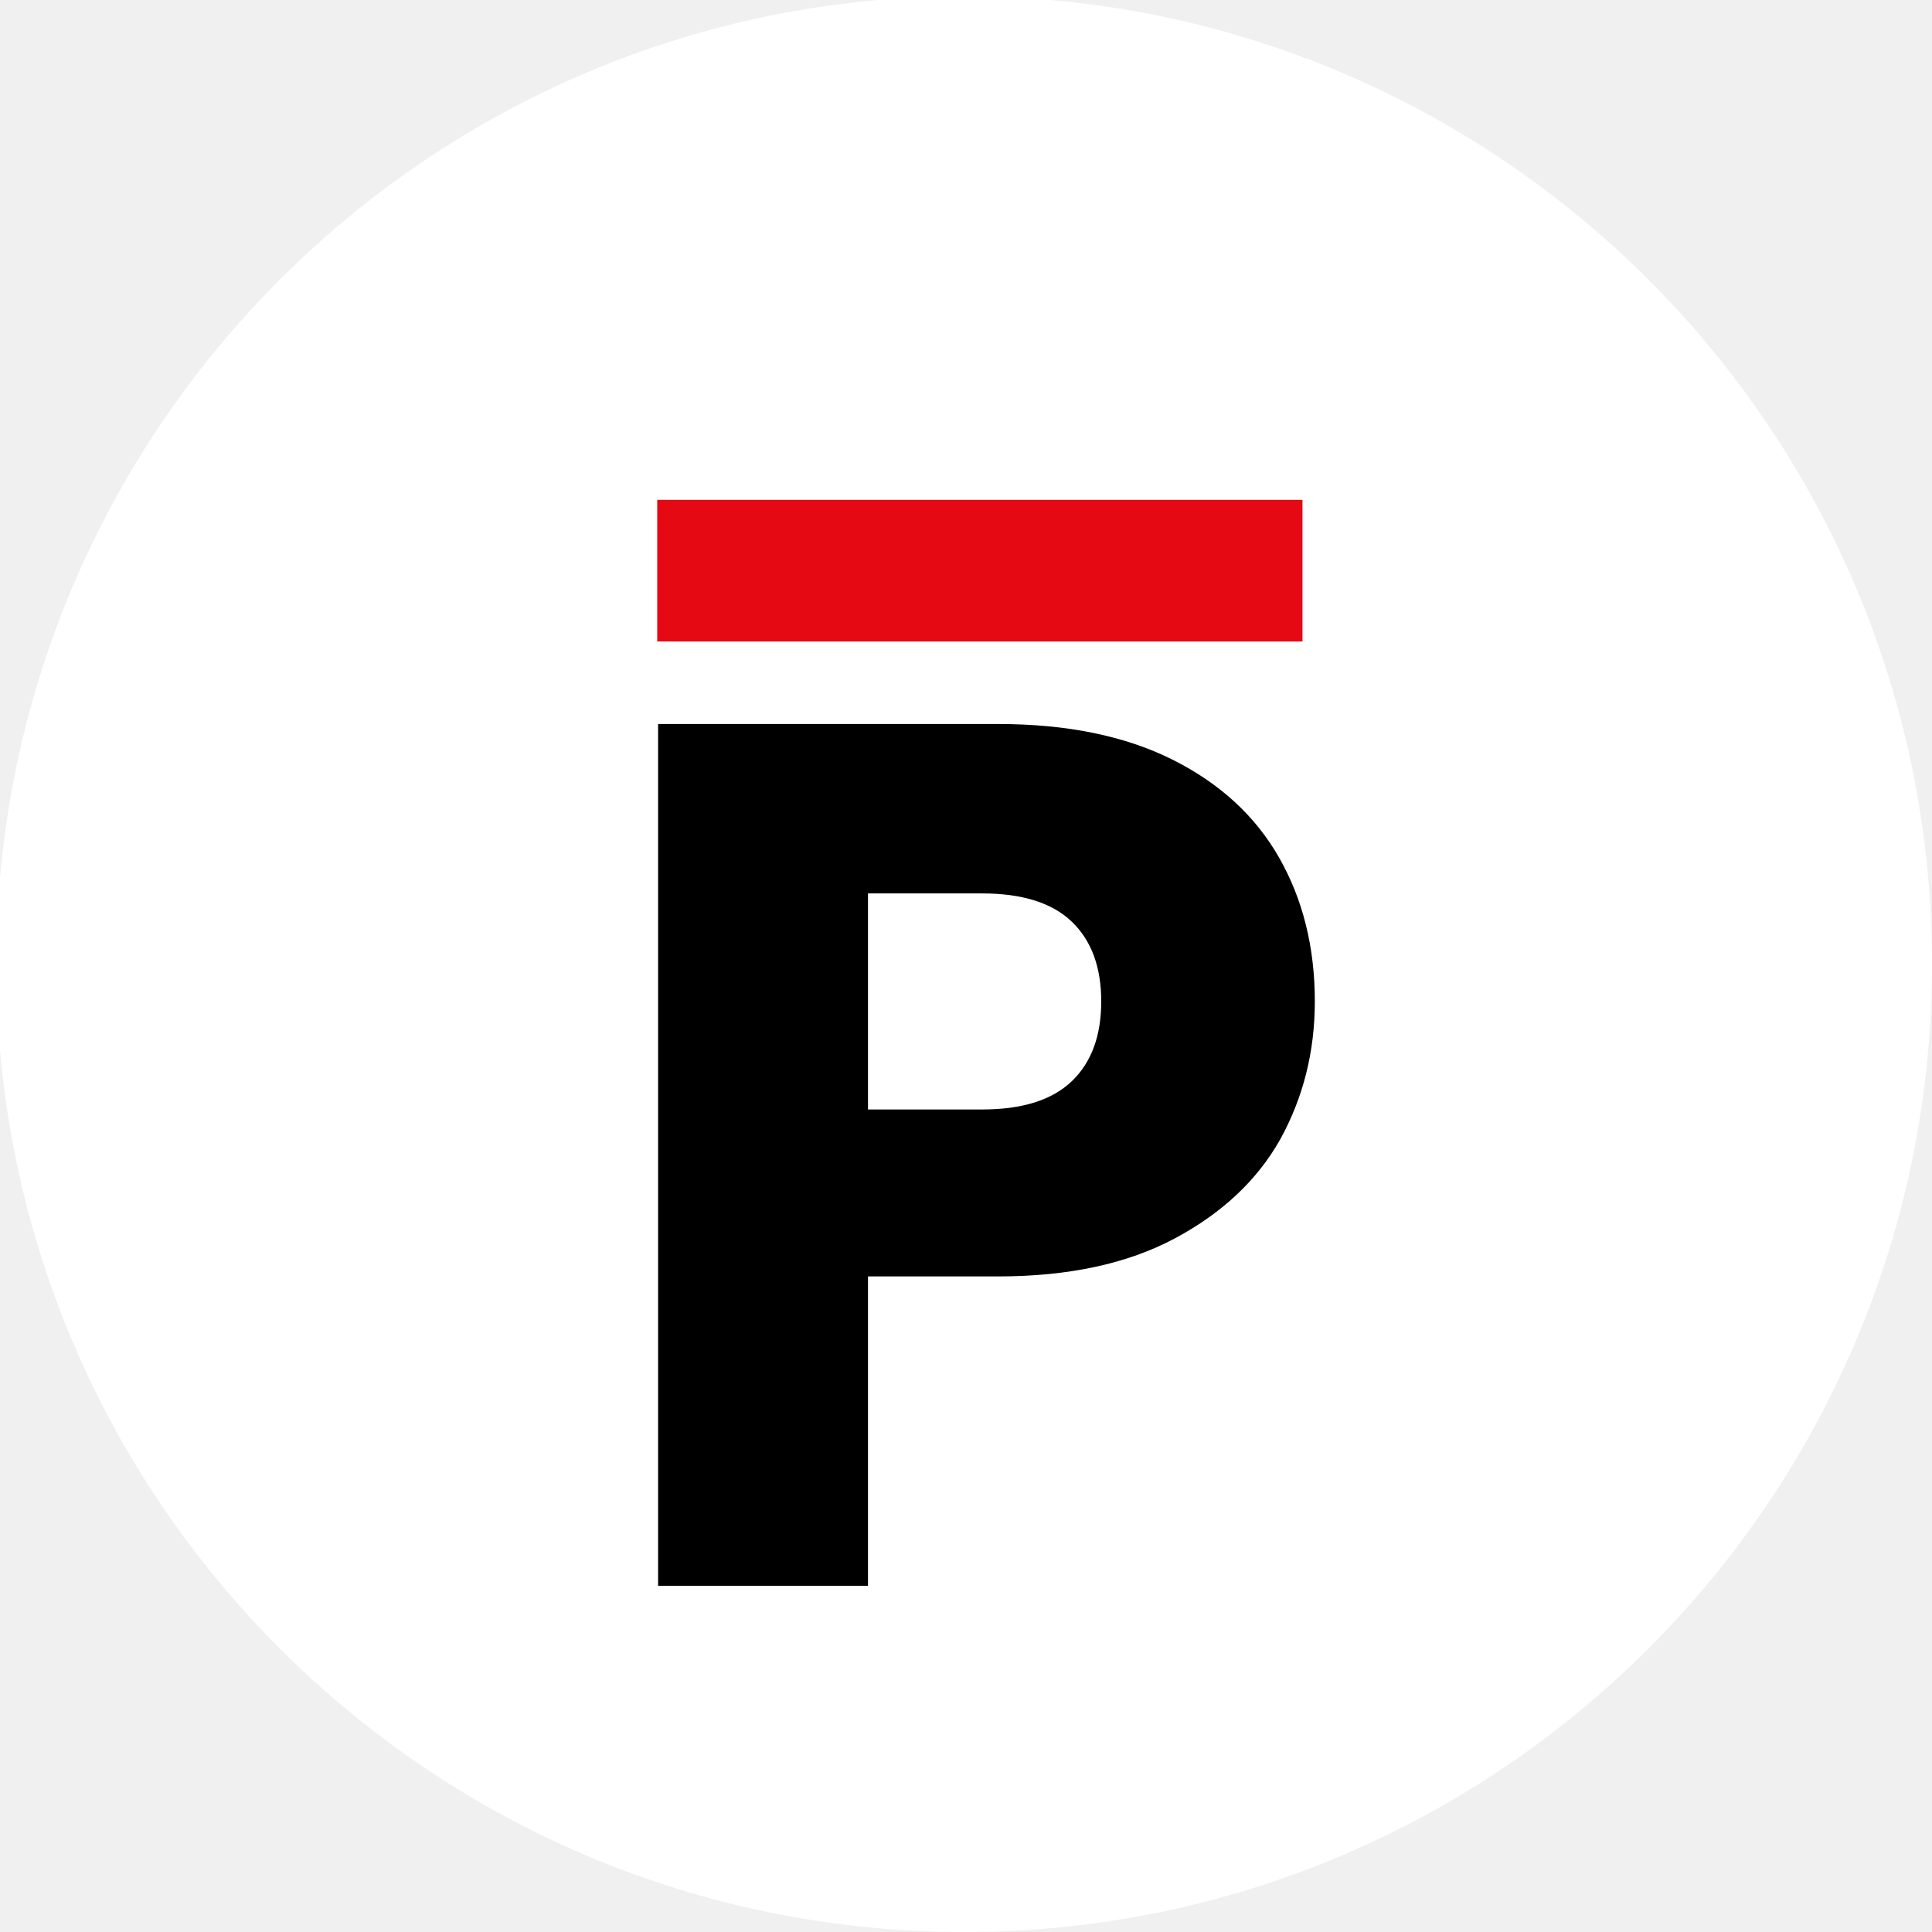
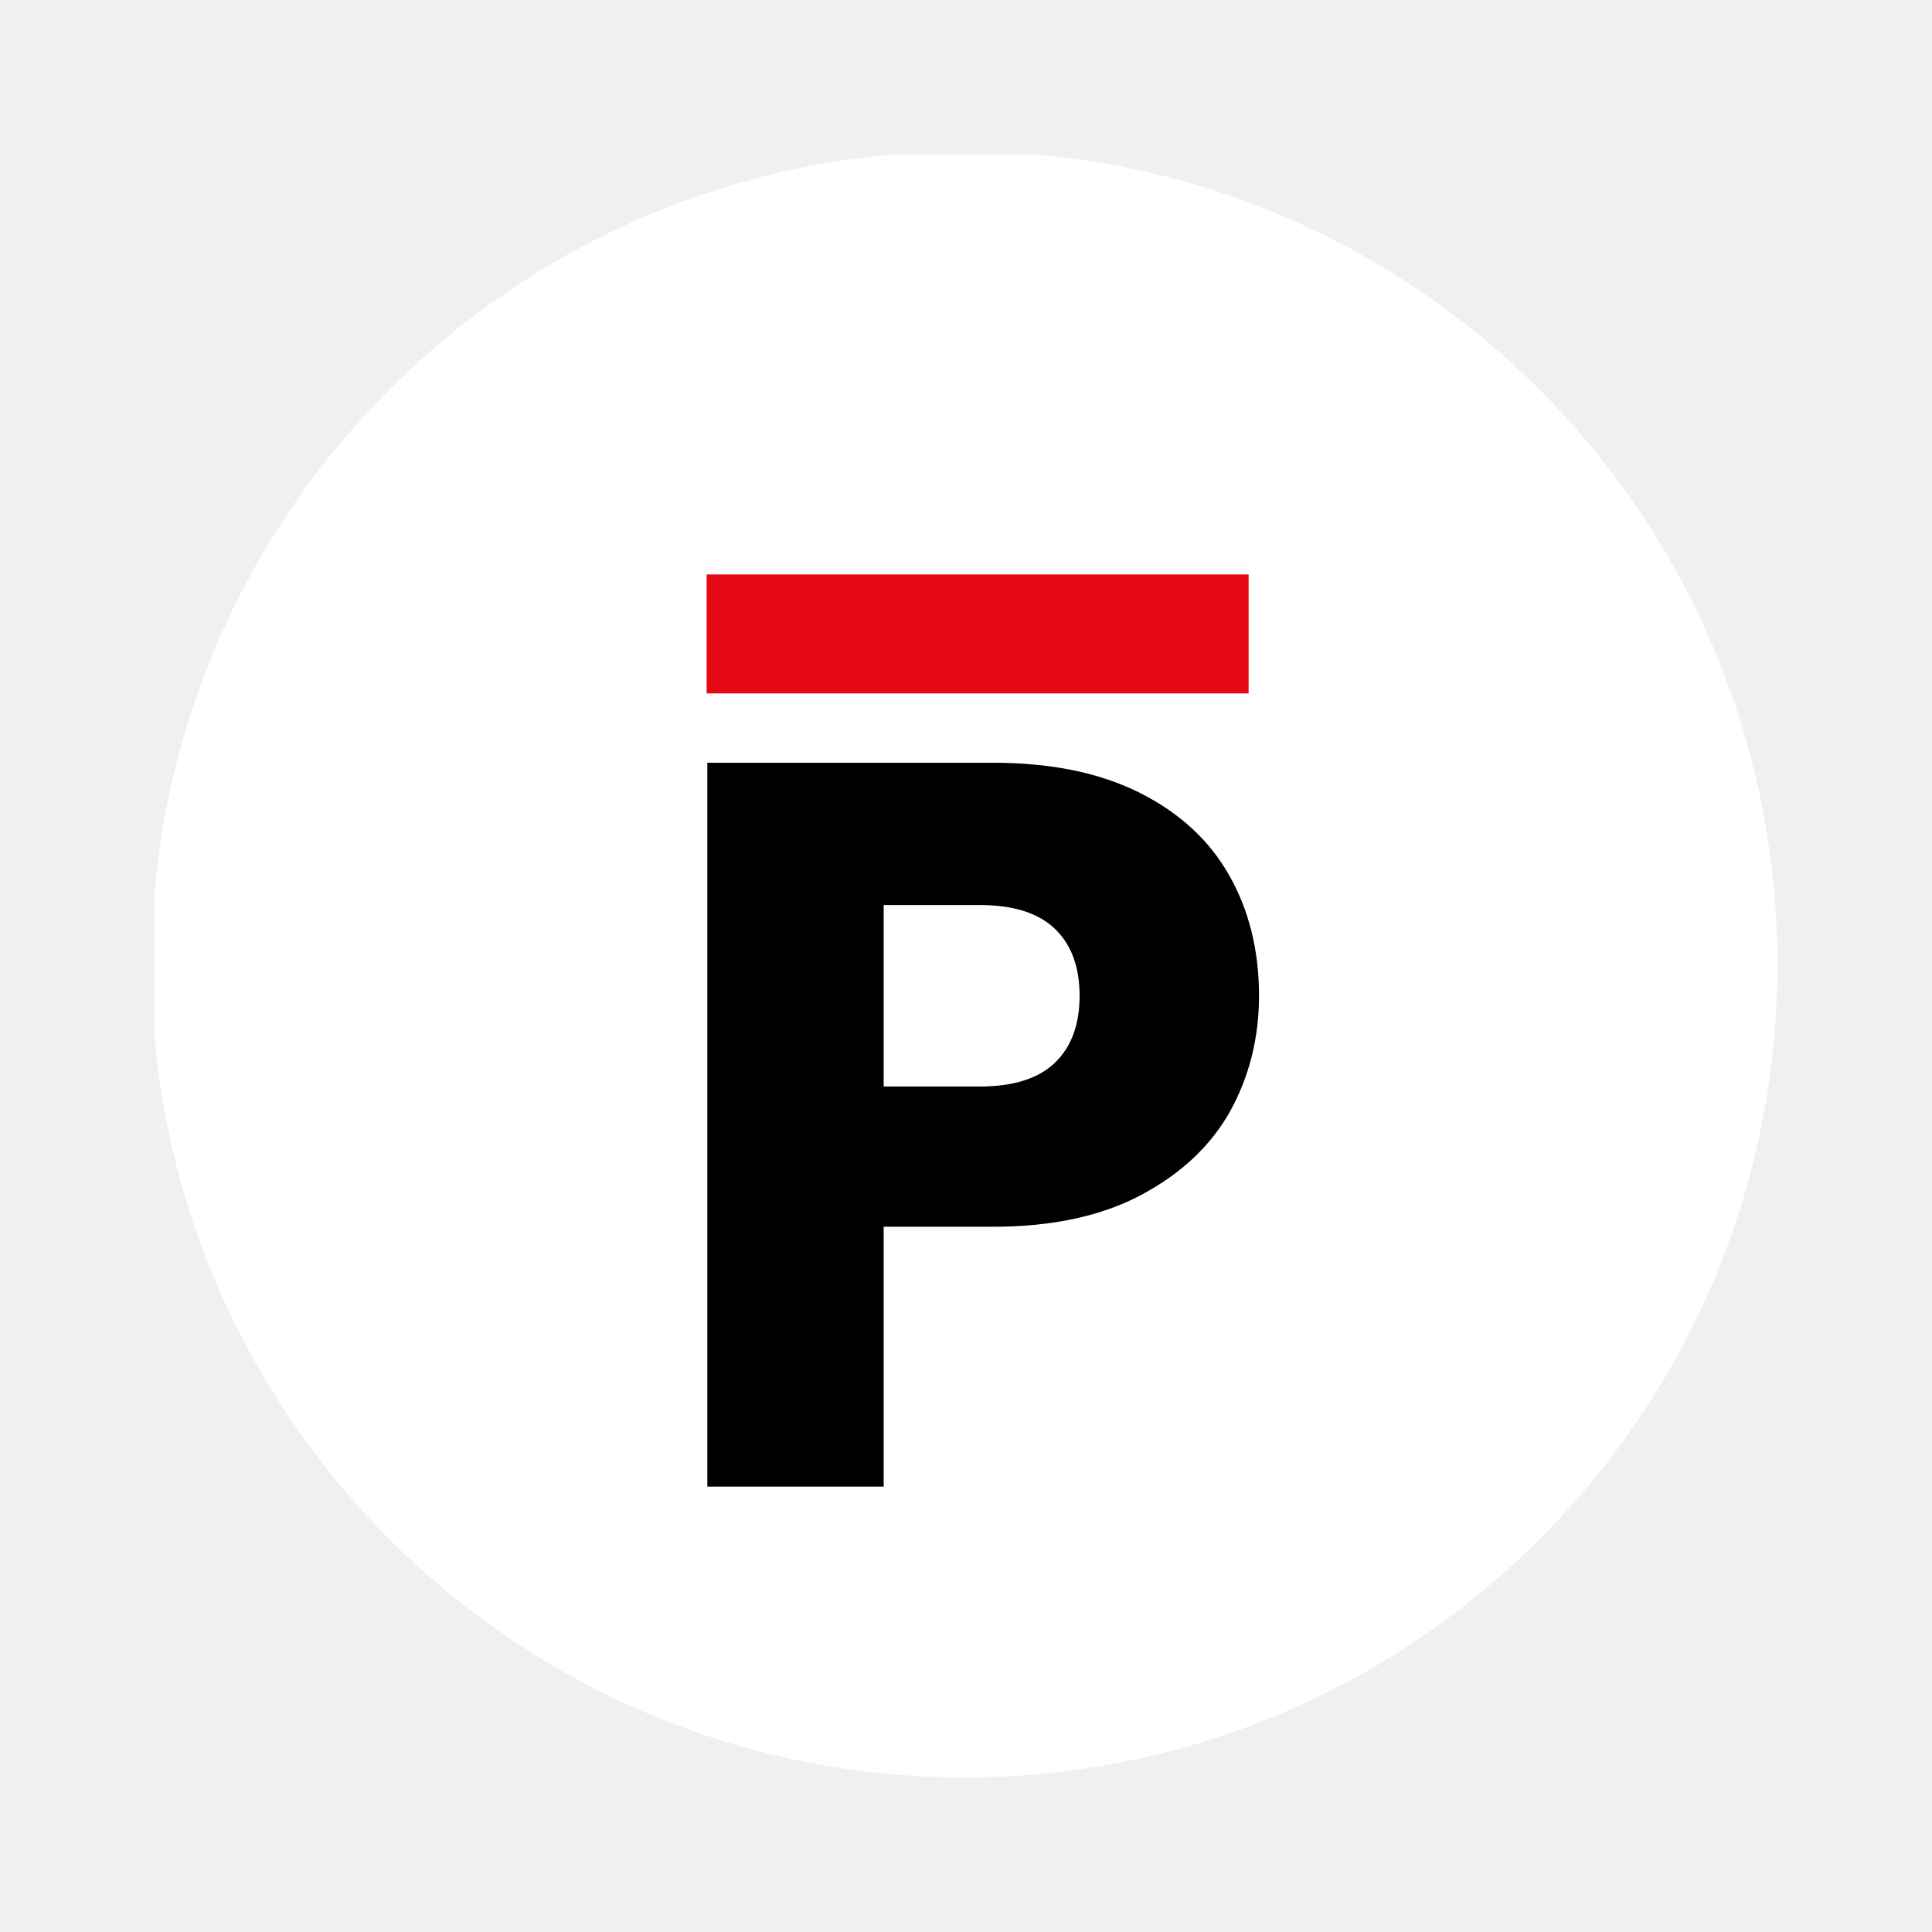
- <svg xmlns="http://www.w3.org/2000/svg" width="512" height="512" viewBox="0 0 512 512" fill="none">
-   <g clip-path="url(#clip0_1125_277)">
-     <circle cx="255.5" cy="255.5" r="256.5" fill="white" />
-     <path d="M345.171 132.464H174.171V170H345.171V132.464Z" fill="#E50913" />
-     <path d="M348.443 265.394C348.443 278.623 345.407 290.768 339.334 301.829C333.262 312.673 323.936 321.457 311.357 328.18C298.778 334.903 283.163 338.265 264.511 338.265H230.028V420.245H174.398V191.872H264.511C282.729 191.872 298.127 195.017 310.706 201.306C323.285 207.596 332.719 216.271 339.009 227.332C345.298 238.392 348.443 251.08 348.443 265.394ZM260.282 294.022C270.909 294.022 278.825 291.528 284.03 286.539C289.235 281.551 291.838 274.503 291.838 265.394C291.838 256.285 289.235 249.236 284.03 244.248C278.825 239.26 270.909 236.766 260.282 236.766H230.028V294.022H260.282Z" fill="black" />
+ <svg xmlns="http://www.w3.org/2000/svg" fill="none" height="200" viewBox="0 0 200 200" width="200">
+   <mask id="a" height="168" maskUnits="userSpaceOnUse" width="168" x="16" y="16">
+     <path d="m184 16h-168v168h168z" fill="#fff" />
+   </mask>
+   <g mask="url(#a)">
+     <path d="m99.836 184c46.482 0 84.164-37.682 84.164-84.164 0-46.483-37.682-84.164-84.164-84.164-46.483 0-84.164 37.681-84.164 84.164 0 46.482 37.681 84.164 84.164 84.164z" fill="#fff" />
+     <path d="m129.259 59.465h-56.109v12.316h56.109z" fill="#e50913" />
+     <path d="m130.333 103.082c0 4.341-.997 8.326-2.989 11.956-1.993 3.558-5.053 6.44-9.18 8.646-4.128 2.206-9.251 3.309-15.372 3.309h-11.314v26.9h-18.254v-74.935h29.568c5.978 0 11.031 1.032 15.158 3.095 4.128 2.064 7.223 4.91 9.287 8.54 2.064 3.629 3.096 7.792 3.096 12.489zm-28.928 9.394c3.487 0 6.084-.818 7.792-2.455s2.562-3.95 2.562-6.939c0-2.988-.854-5.301-2.562-6.938s-4.305-2.455-7.792-2.455h-9.927v18.787z" fill="#000" />
  </g>
-   <defs>
-     <clipPath id="clip0_1125_277">
-       <rect width="512" height="512" fill="white" />
-     </clipPath>
-   </defs>
</svg>
